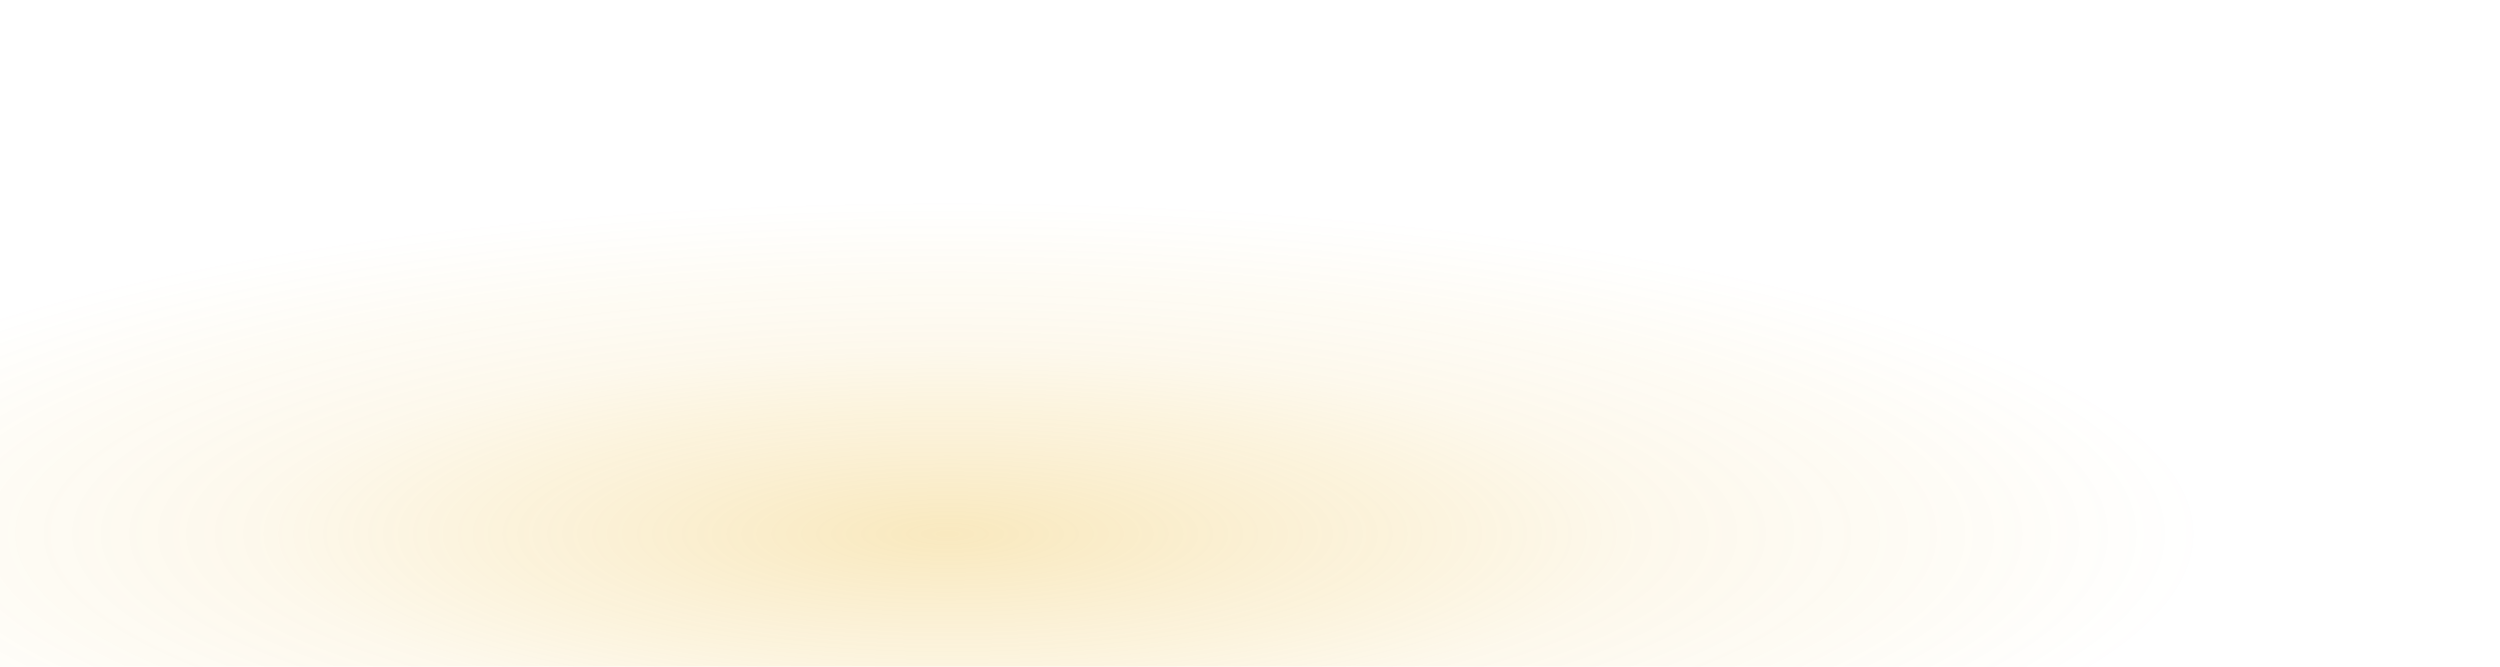
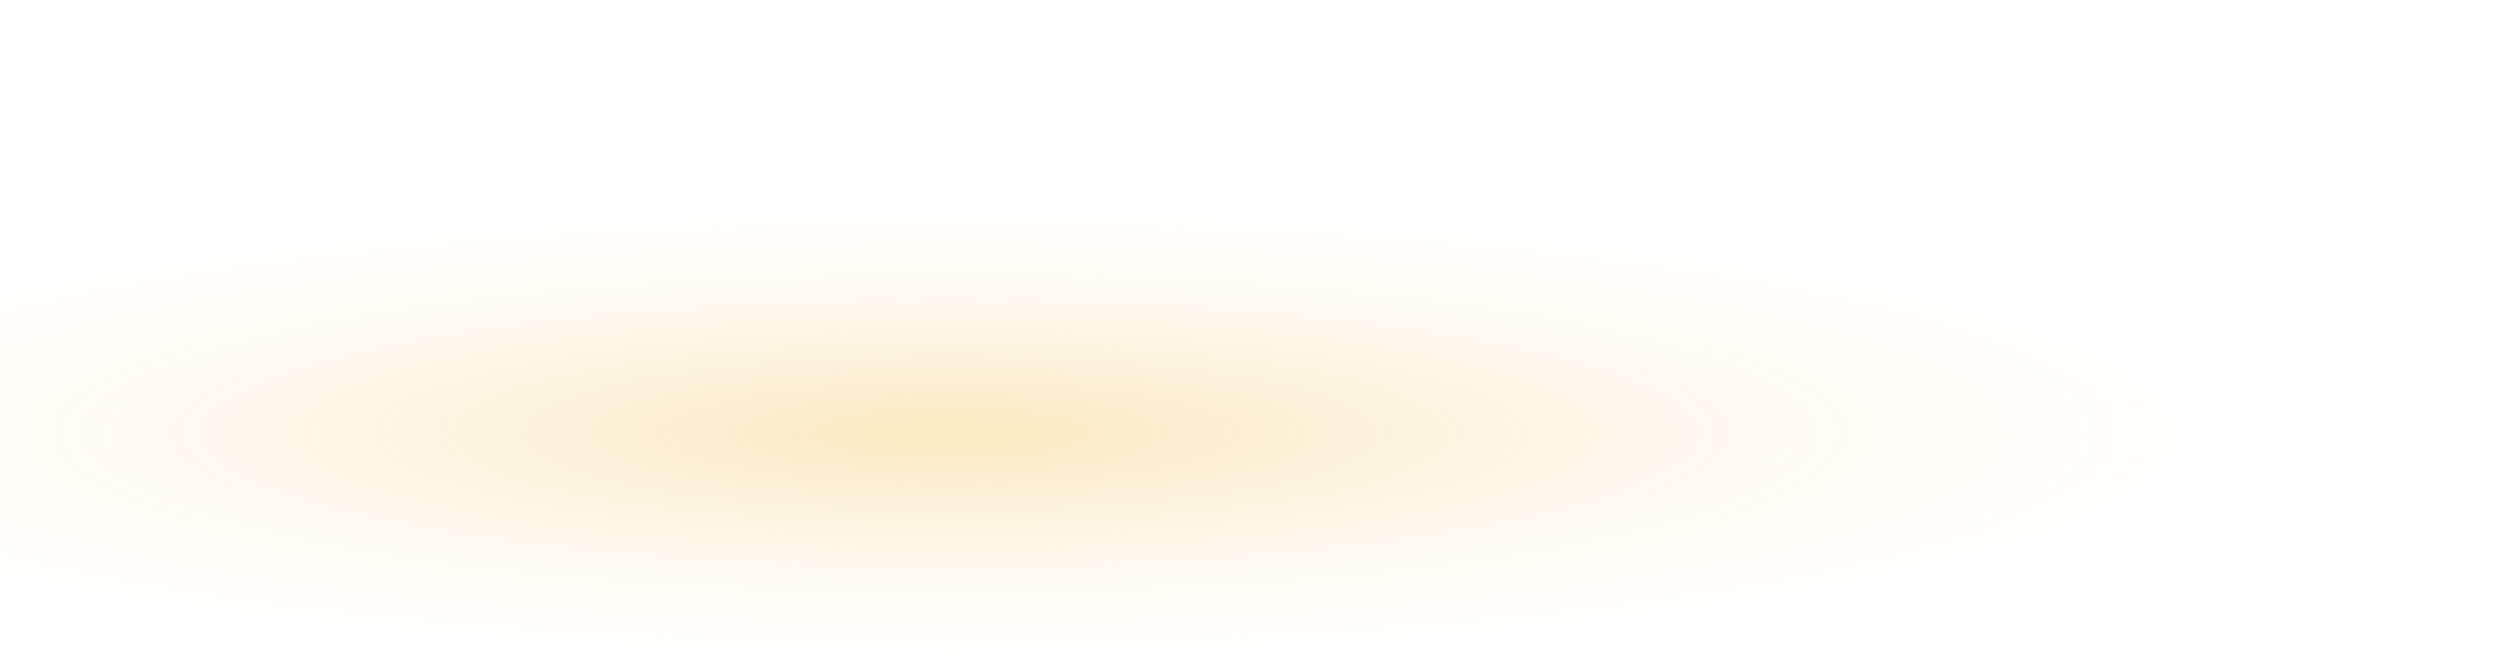
<svg xmlns="http://www.w3.org/2000/svg" width="300" height="80" viewBox="0 0 300 80">
  <defs>
-     <radialGradient id="f" cx=".38" cy=".8" r=".5">
+     <radialGradient id="f" gradientUnits="userSpaceOnUse" cx="114" cy="52" r="150" gradientTransform="translate(0 52) scale(1 .18) translate(0 -52)">
      <stop offset="0" stop-color="#E8AA0A" stop-opacity="0.26" />
      <stop offset=".55" stop-color="#E8AA0A" stop-opacity="0.078" />
      <stop offset="1" stop-color="#E8AA0A" stop-opacity="0" />
    </radialGradient>
  </defs>
  <rect width="300" height="80" fill="url(#f)" />
</svg>
